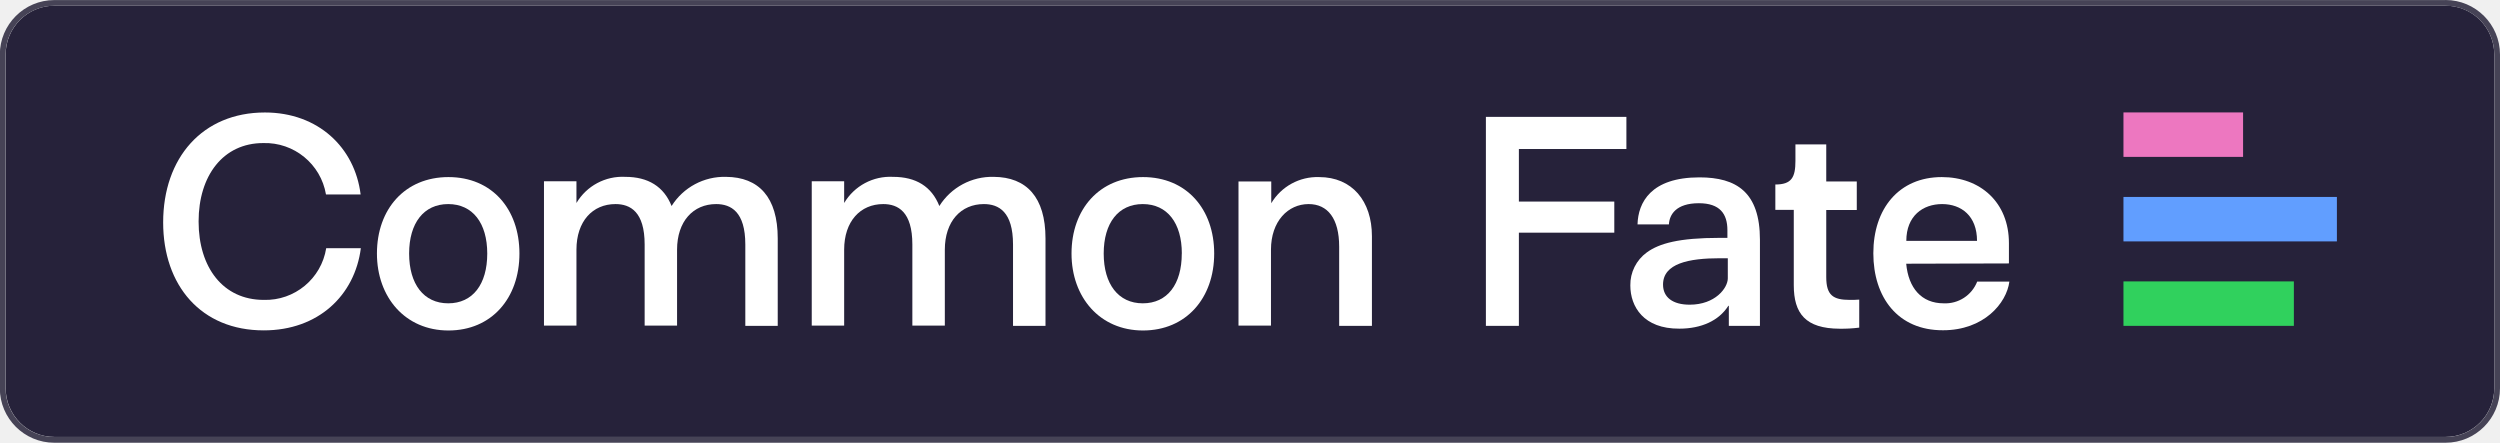
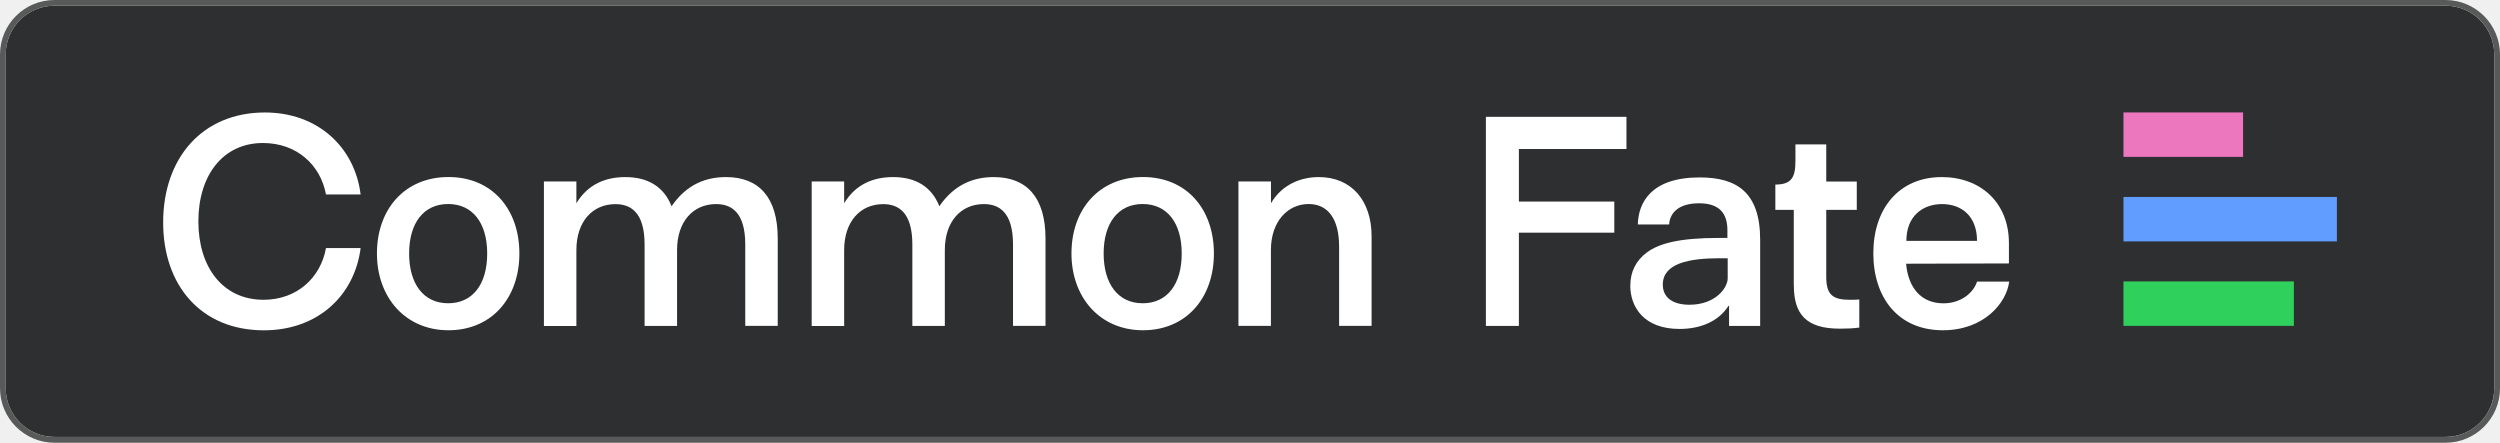
- <svg xmlns="http://www.w3.org/2000/svg" id="Layer_1" data-name="Layer 1" viewBox="0 0 438.07 77.57">
+ <svg xmlns="http://www.w3.org/2000/svg" id="Layer_1" viewBox="0 0 438.07 77.57">
  <defs>
-     <style>.cls-1{fill:#26223a;}.cls-2{fill:#464356;}.cls-3{fill:#fff;}.cls-4{fill:#ed77c0;}.cls-5{fill:#30d15d;}.cls-6{fill:#619eff;}</style>
+     <style>.cls-1{fill:#ec77bf;}.cls-2{fill:#fff;}.cls-3{fill:#30d05d;}.cls-4{fill:#2d2f30;}.cls-5{fill:#585959;}.cls-6{fill:#619dff;}</style>
  </defs>
-   <rect class="cls-1" x="1" y="1" width="436.06" height="75.56" rx="8.54" />
-   <path class="cls-2" d="M804.76,382.1a8.54,8.54,0,0,1,8.55,8.54v58.48a8.54,8.54,0,0,1-8.55,8.54h-419a8.54,8.54,0,0,1-8.54-8.54V390.64a8.54,8.54,0,0,1,8.54-8.54h419m0-1h-419a9.56,9.56,0,0,0-9.55,9.55v58.48a9.55,9.55,0,0,0,9.55,9.54h419a9.55,9.55,0,0,0,9.55-9.54V390.64a9.56,9.56,0,0,0-9.55-9.55Z" transform="translate(-376.24 -381.09)" />
-   <path class="cls-3" d="M404.83,420.07c0-11.32,6.89-19.27,17.83-19.27,9.35,0,15.76,6.16,16.77,14.36h-6.07a10.82,10.82,0,0,0-11-9c-7,0-11.32,5.69-11.32,13.74s4.28,13.74,11.42,13.74a10.76,10.76,0,0,0,10.94-9.06h6.07c-1.06,8.28-7.47,14.4-17,14.4C411.48,439,404.83,431.11,404.83,420.07Z" transform="translate(-376.24 -381.09)" />
-   <path class="cls-3" d="M442.29,425.52c0-7.81,4.92-13.4,12.53-13.4s12.44,5.59,12.44,13.4S462.39,439,454.82,439,442.29,433.18,442.29,425.52Zm19.33,0c0-5.35-2.56-8.67-6.84-8.67s-6.85,3.32-6.85,8.67,2.56,8.72,6.85,8.72S461.62,430.92,461.62,425.52Z" transform="translate(-376.24 -381.09)" />
-   <path class="cls-3" d="M512.52,422.87v15.32h-5.68V423.93c0-5.73-2.51-7.08-5.11-7.08-4,0-6.85,3-6.85,8v13.3H489.2V423.93c0-5.73-2.51-7.08-5.11-7.08-4,0-6.84,3-6.84,8v13.3h-5.69v-25.3h5.69v3.81a9.38,9.38,0,0,1,8.58-4.58c3.95,0,6.74,1.69,8.09,5.11a10.92,10.92,0,0,1,9.54-5.11C509.2,412.12,512.52,415.64,512.52,422.87Z" transform="translate(-376.24 -381.09)" />
-   <path class="cls-3" d="M559.44,422.87v15.32h-5.69V423.93c0-5.73-2.5-7.08-5.11-7.08-4,0-6.84,3-6.84,8v13.3h-5.69V423.93c0-5.73-2.5-7.08-5.1-7.08-4,0-6.85,3-6.85,8v13.3h-5.68v-25.3h5.68v3.81a9.39,9.39,0,0,1,8.58-4.58c4,0,6.75,1.69,8.1,5.11a10.92,10.92,0,0,1,9.54-5.11C556.11,412.12,559.44,415.64,559.44,422.87Z" transform="translate(-376.24 -381.09)" />
-   <path class="cls-3" d="M564,425.52c0-7.81,4.92-13.4,12.53-13.4S589,417.71,589,425.52,584.09,439,576.52,439,564,433.18,564,425.52Zm19.33,0c0-5.35-2.55-8.67-6.84-8.67s-6.85,3.32-6.85,8.67,2.56,8.72,6.85,8.72S583.32,430.92,583.32,425.52Z" transform="translate(-376.24 -381.09)" />
-   <path class="cls-3" d="M593.26,412.89H599v3.81a9.4,9.4,0,0,1,8.38-4.58c5.79,0,9.26,4.2,9.26,10.36v15.71H610.9V424.31c0-4.91-2-7.46-5.35-7.46-3.61,0-6.6,3-6.6,8v13.3h-5.69Z" transform="translate(-376.24 -381.09)" />
-   <path class="cls-3" d="M642.39,407.2v9.21h16.72v5.45H642.39v16.33h-5.78V401.57h24.62v5.63Z" transform="translate(-376.24 -381.09)" />
-   <path class="cls-3" d="M661.92,431.11a7,7,0,0,1,2.89-5.79c2.17-1.58,5.64-2.55,12.73-2.55h1.39v-1.35c0-2.84-1.3-4.72-5-4.72-4,0-5.16,2-5.25,3.71h-5.5c.1-3.81,2.32-8.24,10.85-8.24,6.5,0,10.6,2.6,10.6,10.94v15.08h-5.45v-3.51h-.09c-1.64,2.6-4.73,4-8.58,4C664.24,438.72,661.92,434.82,661.92,431.11ZM679,429.86v-3.52h-1.35c-5.49,0-10,.91-10,4.62,0,2.22,1.69,3.52,4.67,3.52C676.81,434.48,679,431.54,679,429.86Z" transform="translate(-376.24 -381.09)" />
-   <path class="cls-3" d="M690.56,431.06v-13.2h-3.23v-4.44c2.85,0,3.52-1.25,3.52-4.14v-2.89h5.4v6.5h5.35v5h-5.35v11.75c0,3.19,1.2,4,4.14,4,.53,0,1,0,1.64-.05v4.91a24.39,24.39,0,0,1-3.42.19C692.59,438.67,690.56,436,690.56,431.06Z" transform="translate(-376.24 -381.09)" />
-   <path class="cls-3" d="M704.5,425.47c0-7.81,4.48-13.35,12-13.35,6.75,0,11.76,4.43,11.76,11.57v3.56l-18,.05c.39,4.24,2.66,6.94,6.56,6.94a6,6,0,0,0,5.88-3.81h5.64c-.49,3.81-4.49,8.53-11.62,8.53C708.79,439,704.5,433.18,704.5,425.47Zm18.17-2.17c0-4.38-2.75-6.45-6.12-6.45s-6.27,2.07-6.27,6.45Z" transform="translate(-376.24 -381.09)" />
-   <rect class="cls-4" x="372.09" y="19.7" width="20.96" height="7.79" />
-   <rect class="cls-5" x="372.09" y="49.31" width="29.86" height="7.79" />
-   <rect class="cls-6" x="372.09" y="34.51" width="37.4" height="7.79" />
+   <rect class="cls-4" x="1" y="1" width="436.06" height="75.56" rx="8.54" ry="8.54" />
+   <path class="cls-5" d="M428.52,1c4.72,0,8.54,3.82,8.54,8.54v58.48c0,4.72-3.82,8.54-8.54,8.54H9.55c-4.72,0-8.54-3.82-8.54-8.54V9.55C1,4.83,4.83,1,9.55,1H428.52m0-1H9.55C4.28,0,0,4.28,0,9.55v58.48c0,5.26,4.28,9.55,9.55,9.55H428.52c5.26,0,9.55-4.28,9.55-9.55V9.55c0-5.26-4.28-9.55-9.55-9.55h0Z" />
+   <g>
+     <g>
+       <path class="cls-2" d="M28.59,38.98c0-11.32,6.89-19.27,17.83-19.27,9.35,0,15.76,6.17,16.77,14.36h-6.07c-.96-5.21-5.16-9.01-11.04-9.01-7.04,0-11.32,5.69-11.32,13.73s4.29,13.74,11.42,13.74c5.88,0,10.02-3.9,10.94-9.06h6.07c-1.06,8.29-7.47,14.41-16.96,14.41-10.99,0-17.64-7.86-17.64-18.89Z" />
+       <path class="cls-2" d="M66.05,44.42c0-7.8,4.91-13.4,12.53-13.4s12.43,5.59,12.43,13.4-4.87,13.45-12.43,13.45-12.53-5.78-12.53-13.45Zm19.32,0c0-5.35-2.55-8.67-6.84-8.67s-6.84,3.32-6.84,8.67,2.55,8.72,6.84,8.72,6.84-3.32,6.84-8.72Z" />
+       <path class="cls-2" d="M136.28,41.78v15.32h-5.69v-14.26c0-5.73-2.51-7.08-5.11-7.08-4,0-6.84,3.03-6.84,8.05v13.3h-5.69v-14.26c0-5.73-2.51-7.08-5.11-7.08-4,0-6.84,3.03-6.84,8.05v13.3h-5.69V31.8h5.69v3.81c2.02-3.33,5.11-4.58,8.58-4.58,3.95,0,6.75,1.69,8.1,5.11,2.7-3.95,6.17-5.11,9.54-5.11,5.73,0,9.06,3.52,9.06,10.75Z" />
+       <path class="cls-2" d="M183.2,41.78v15.32h-5.69v-14.26c0-5.73-2.51-7.08-5.11-7.08-4,0-6.84,3.03-6.84,8.05v13.3h-5.69v-14.26c0-5.73-2.51-7.08-5.11-7.08-4,0-6.84,3.03-6.84,8.05v13.3h-5.69V31.8h5.69v3.81c2.02-3.33,5.11-4.58,8.58-4.58,3.95,0,6.75,1.69,8.1,5.11,2.7-3.95,6.17-5.11,9.54-5.11,5.73,0,9.06,3.52,9.06,10.75Z" />
+       <path class="cls-2" d="M187.75,44.42c0-7.8,4.91-13.4,12.53-13.4s12.43,5.59,12.43,13.4-4.87,13.45-12.43,13.45-12.53-5.78-12.53-13.45Zm19.32,0c0-5.35-2.55-8.67-6.84-8.67s-6.84,3.32-6.84,8.67,2.55,8.72,6.84,8.72,6.84-3.32,6.84-8.72Z" />
+       <path class="cls-2" d="M217.02,31.8h5.69v3.81c2.02-3.42,5.4-4.58,8.38-4.58,5.78,0,9.25,4.19,9.25,10.36v15.71h-5.69v-13.88c0-4.91-1.98-7.47-5.35-7.47-3.62,0-6.6,3.03-6.6,8.05v13.3h-5.69V31.8Z" />
+       <path class="cls-2" d="M266.15,26.11v9.21h16.72v5.45h-16.72v16.34h-5.78V20.47h24.63v5.64h-18.84Z" />
+       <path class="cls-2" d="M285.68,50.02c0-2.36,.96-4.34,2.89-5.78,2.17-1.59,5.64-2.55,12.72-2.55h1.4v-1.35c0-2.84-1.3-4.72-4.96-4.72-3.95,0-5.16,2.02-5.25,3.71h-5.49c.1-3.81,2.31-8.24,10.84-8.24,6.51,0,10.6,2.61,10.6,10.94v15.08h-5.45v-3.52h-.1c-1.64,2.6-4.72,4.05-8.58,4.05-6.31,0-8.63-3.9-8.63-7.61Zm17.06-1.25v-3.52h-1.35c-5.49,0-10.02,.91-10.02,4.63,0,2.22,1.69,3.52,4.67,3.52,4.53,0,6.7-2.94,6.7-4.63Z" />
+       <path class="cls-2" d="M314.32,49.97v-13.2h-3.23v-4.43c2.84,0,3.52-1.26,3.52-4.15v-2.89h5.4v6.51h5.35v4.96h-5.35v11.76c0,3.18,1.2,4,4.15,4,.53,0,1.01,0,1.64-.05v4.92c-1.16,.15-2.07,.19-3.42,.19-6.02,0-8.05-2.65-8.05-7.61Z" />
+       <path class="cls-2" d="M328.26,44.38c0-7.81,4.48-13.35,12-13.35,6.75,0,11.76,4.43,11.76,11.57v3.56l-18.02,.05c.38,4.24,2.65,6.94,6.55,6.94,3.23,0,5.35-2.02,5.88-3.81h5.64c-.48,3.81-4.48,8.53-11.62,8.53-7.9,0-12.19-5.78-12.19-13.49Zm18.17-2.17c0-4.38-2.75-6.45-6.12-6.45s-6.26,2.07-6.26,6.45h12.39Z" />
+     </g>
+     <g>
+       <rect class="cls-1" x="372.09" y="19.7" width="20.96" height="7.79" />
+       <rect class="cls-3" x="372.09" y="49.31" width="29.86" height="7.79" />
+       <rect class="cls-6" x="372.09" y="34.51" width="37.4" height="7.79" />
+     </g>
+   </g>
</svg>
